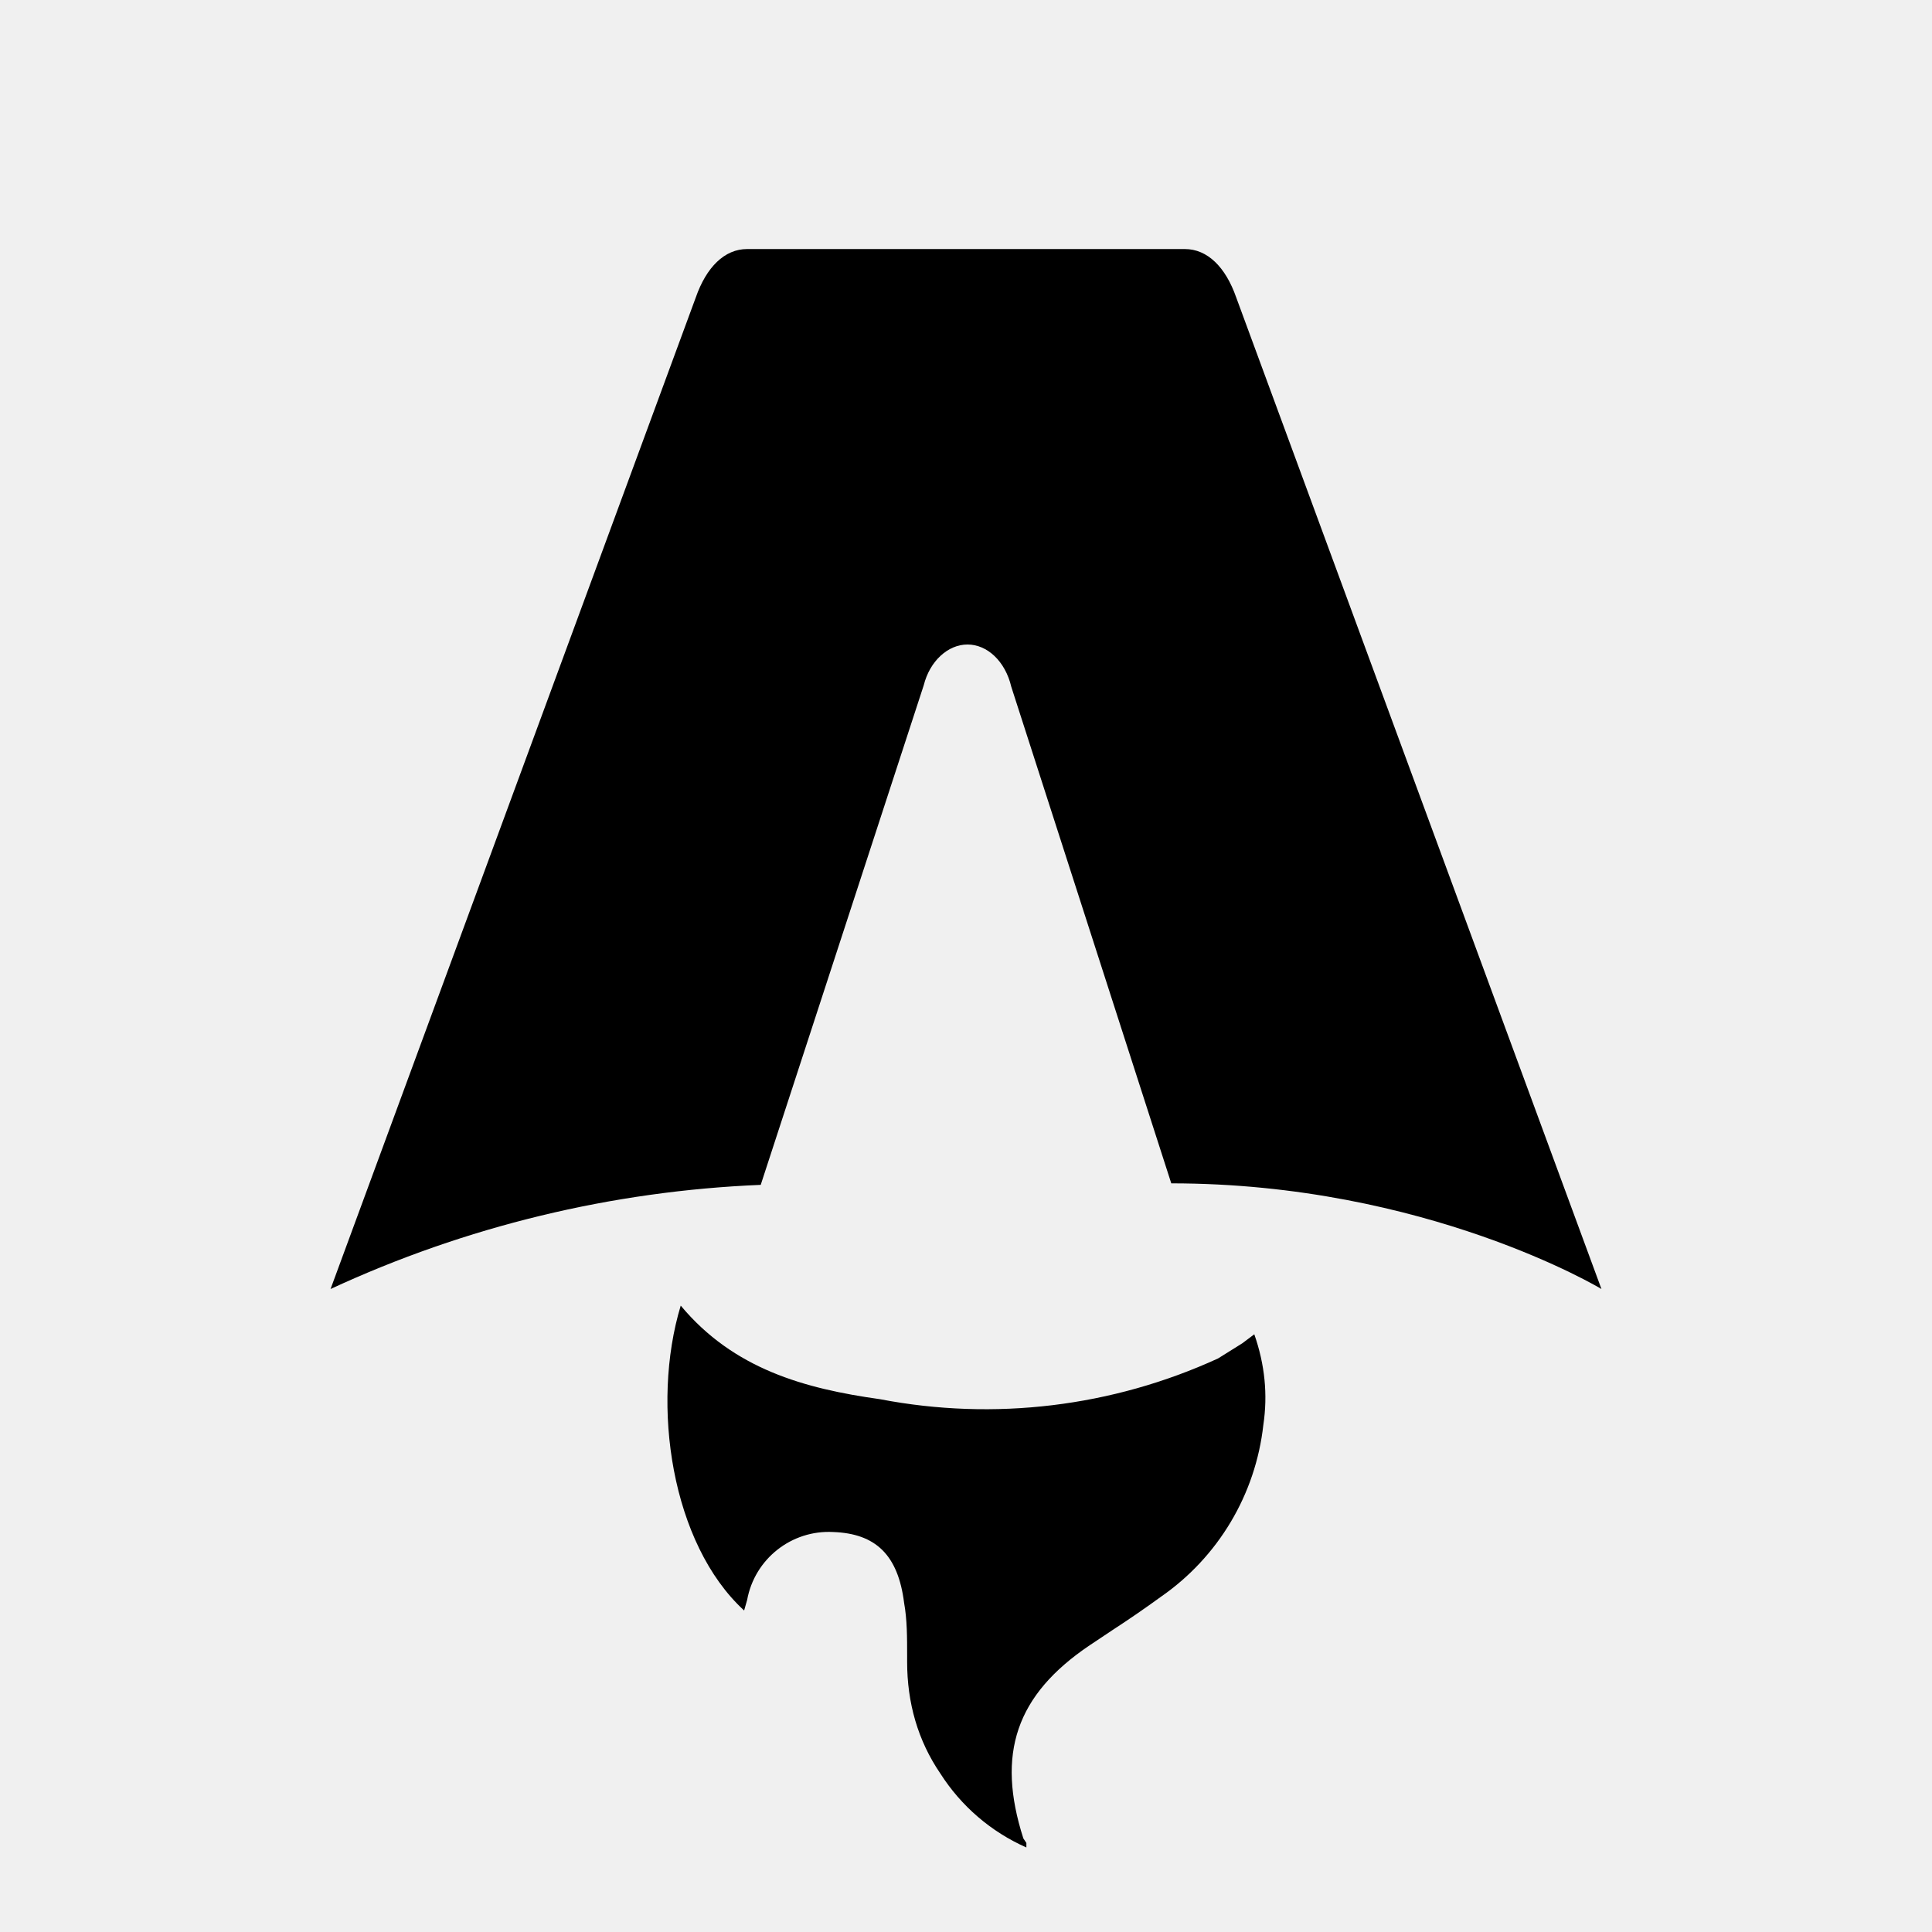
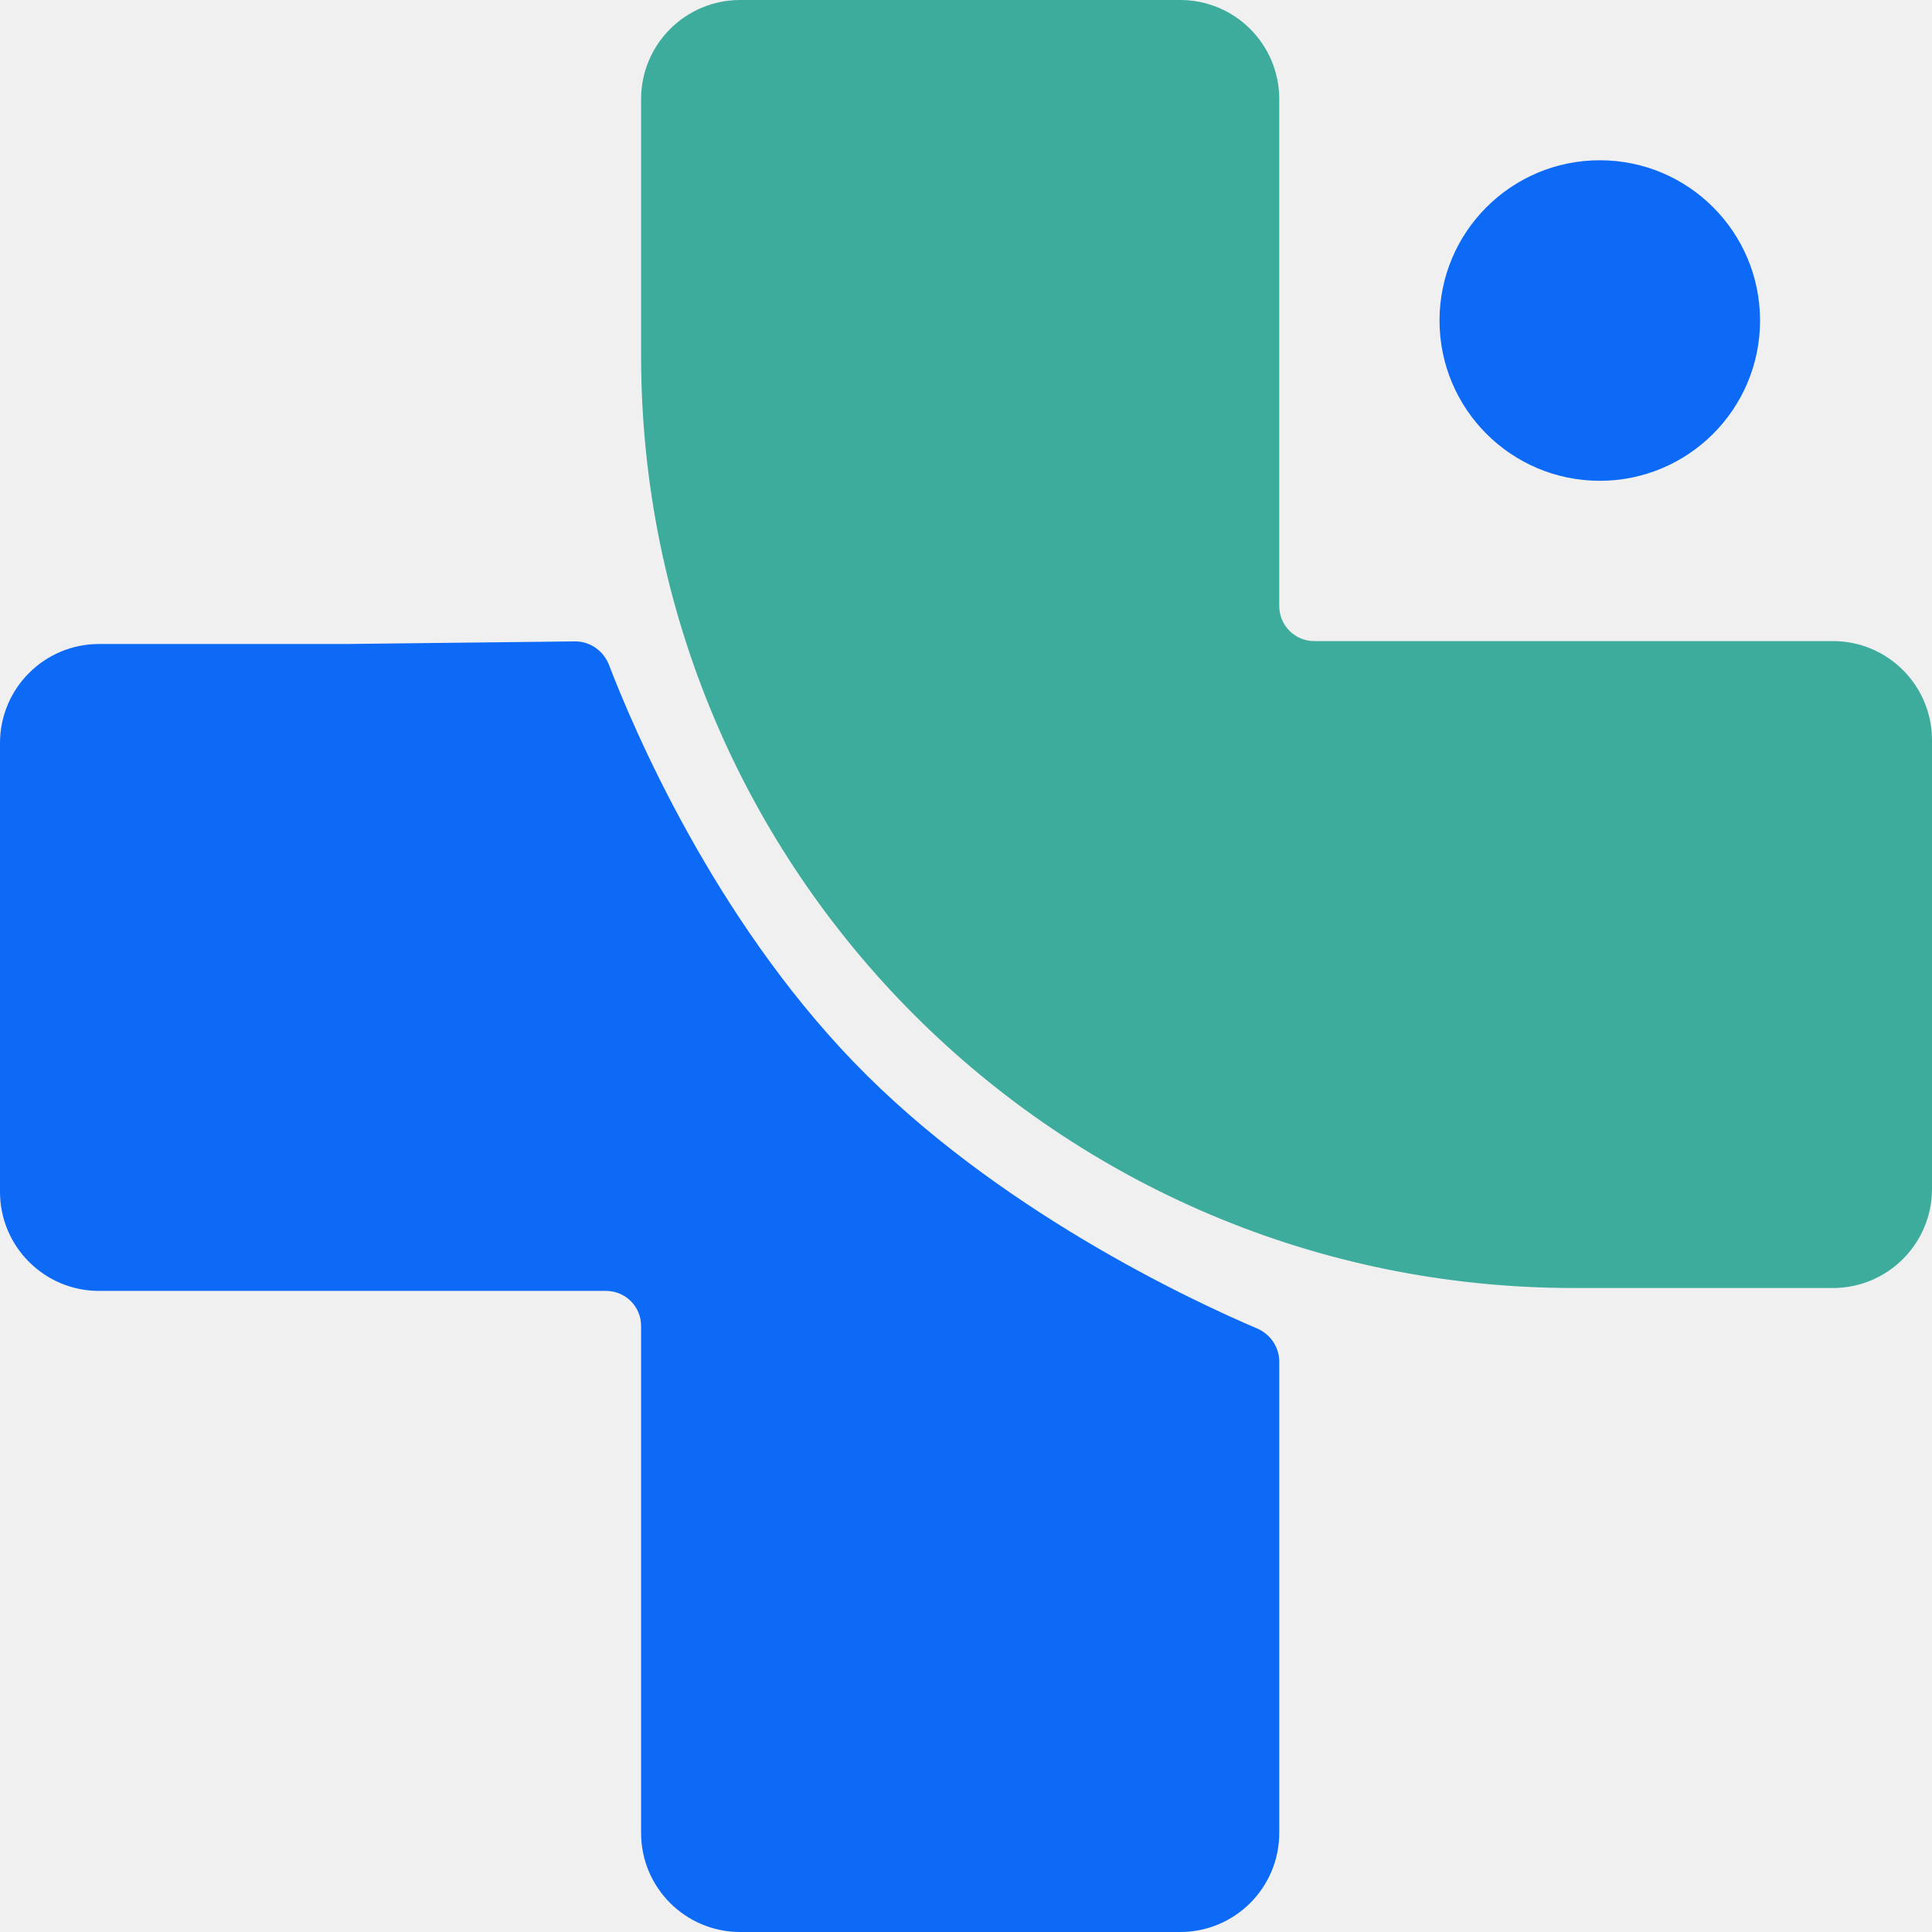
- <svg xmlns="http://www.w3.org/2000/svg" fill="none" viewBox="0 0 128 128">
-   <path d="M50.4 78.5a75.1 75.1 0 0 0-28.5 6.9l24.2-65.7c.7-2 1.9-3.2 3.4-3.2h29c1.5 0 2.7 1.2 3.4 3.2l24.2 65.7s-11.6-7-28.5-7L67 45.5c-.4-1.7-1.6-2.8-2.9-2.8-1.3 0-2.5 1.1-2.9 2.7L50.4 78.5Zm-1.1 28.2Zm-4.2-20.2c-2 6.6-.6 15.8 4.2 20.2a17.5 17.5 0 0 1 .2-.7 5.5 5.5 0 0 1 5.7-4.5c2.8.1 4.3 1.5 4.7 4.7.2 1.1.2 2.3.2 3.5v.4c0 2.7.7 5.2 2.2 7.4a13 13 0 0 0 5.7 4.9v-.3l-.2-.3c-1.8-5.6-.5-9.5 4.4-12.8l1.5-1a73 73 0 0 0 3.2-2.2 16 16 0 0 0 6.8-11.4c.3-2 .1-4-.6-6l-.8.6-1.6 1a37 37 0 0 1-22.4 2.7c-5-.7-9.7-2-13.2-6.2Z" />
-   <style>
-         path { fill: #000; }
-         @media (prefers-color-scheme: dark) {
-             path { fill: #FFF; }
-         }
-     </style>
+ <svg xmlns="http://www.w3.org/2000/svg" preserveAspectRatio="none" overflow="visible" style="display: block;" width="64" height="64" viewBox="0 0 64 64" fill="none">
+   <g id="Logo">
+     <path id="Vector 1" d="M39.095 0H24.519C22.706 0 21.237 1.469 21.237 3.282V11.777C21.237 28.837 35.067 42.667 52.127 42.667H60.718C62.531 42.667 64 41.197 64 39.385V24.519C64 22.706 62.531 21.237 60.718 21.237H43.535C42.896 21.237 42.377 20.718 42.377 20.078V3.282C42.377 1.469 40.908 0 39.095 0Z" fill="#3DAC9C" />
+     <path id="Vector 2" d="M24.519 64H39.095C40.908 64 42.377 62.531 42.377 60.718V45.106C42.377 44.626 42.084 44.195 41.642 44.007C39.478 43.085 32.988 40.064 28.284 35.185C23.642 30.372 21.006 24.195 20.175 22.029C19.995 21.559 19.544 21.241 19.041 21.247L11.487 21.333H3.282C1.469 21.333 1.15074e-08 22.803 1.15074e-08 24.615V39.481C1.15074e-08 41.294 1.469 42.763 3.282 42.763H20.078C20.718 42.763 21.237 43.282 21.237 43.922V60.718C21.237 62.531 22.706 64 24.519 64Z" fill="#0D6AF6" />
+     <circle id="Ellipse 113" cx="52.995" cy="10.618" r="5.309" fill="#0D6AF6" />
+   </g>
</svg>
